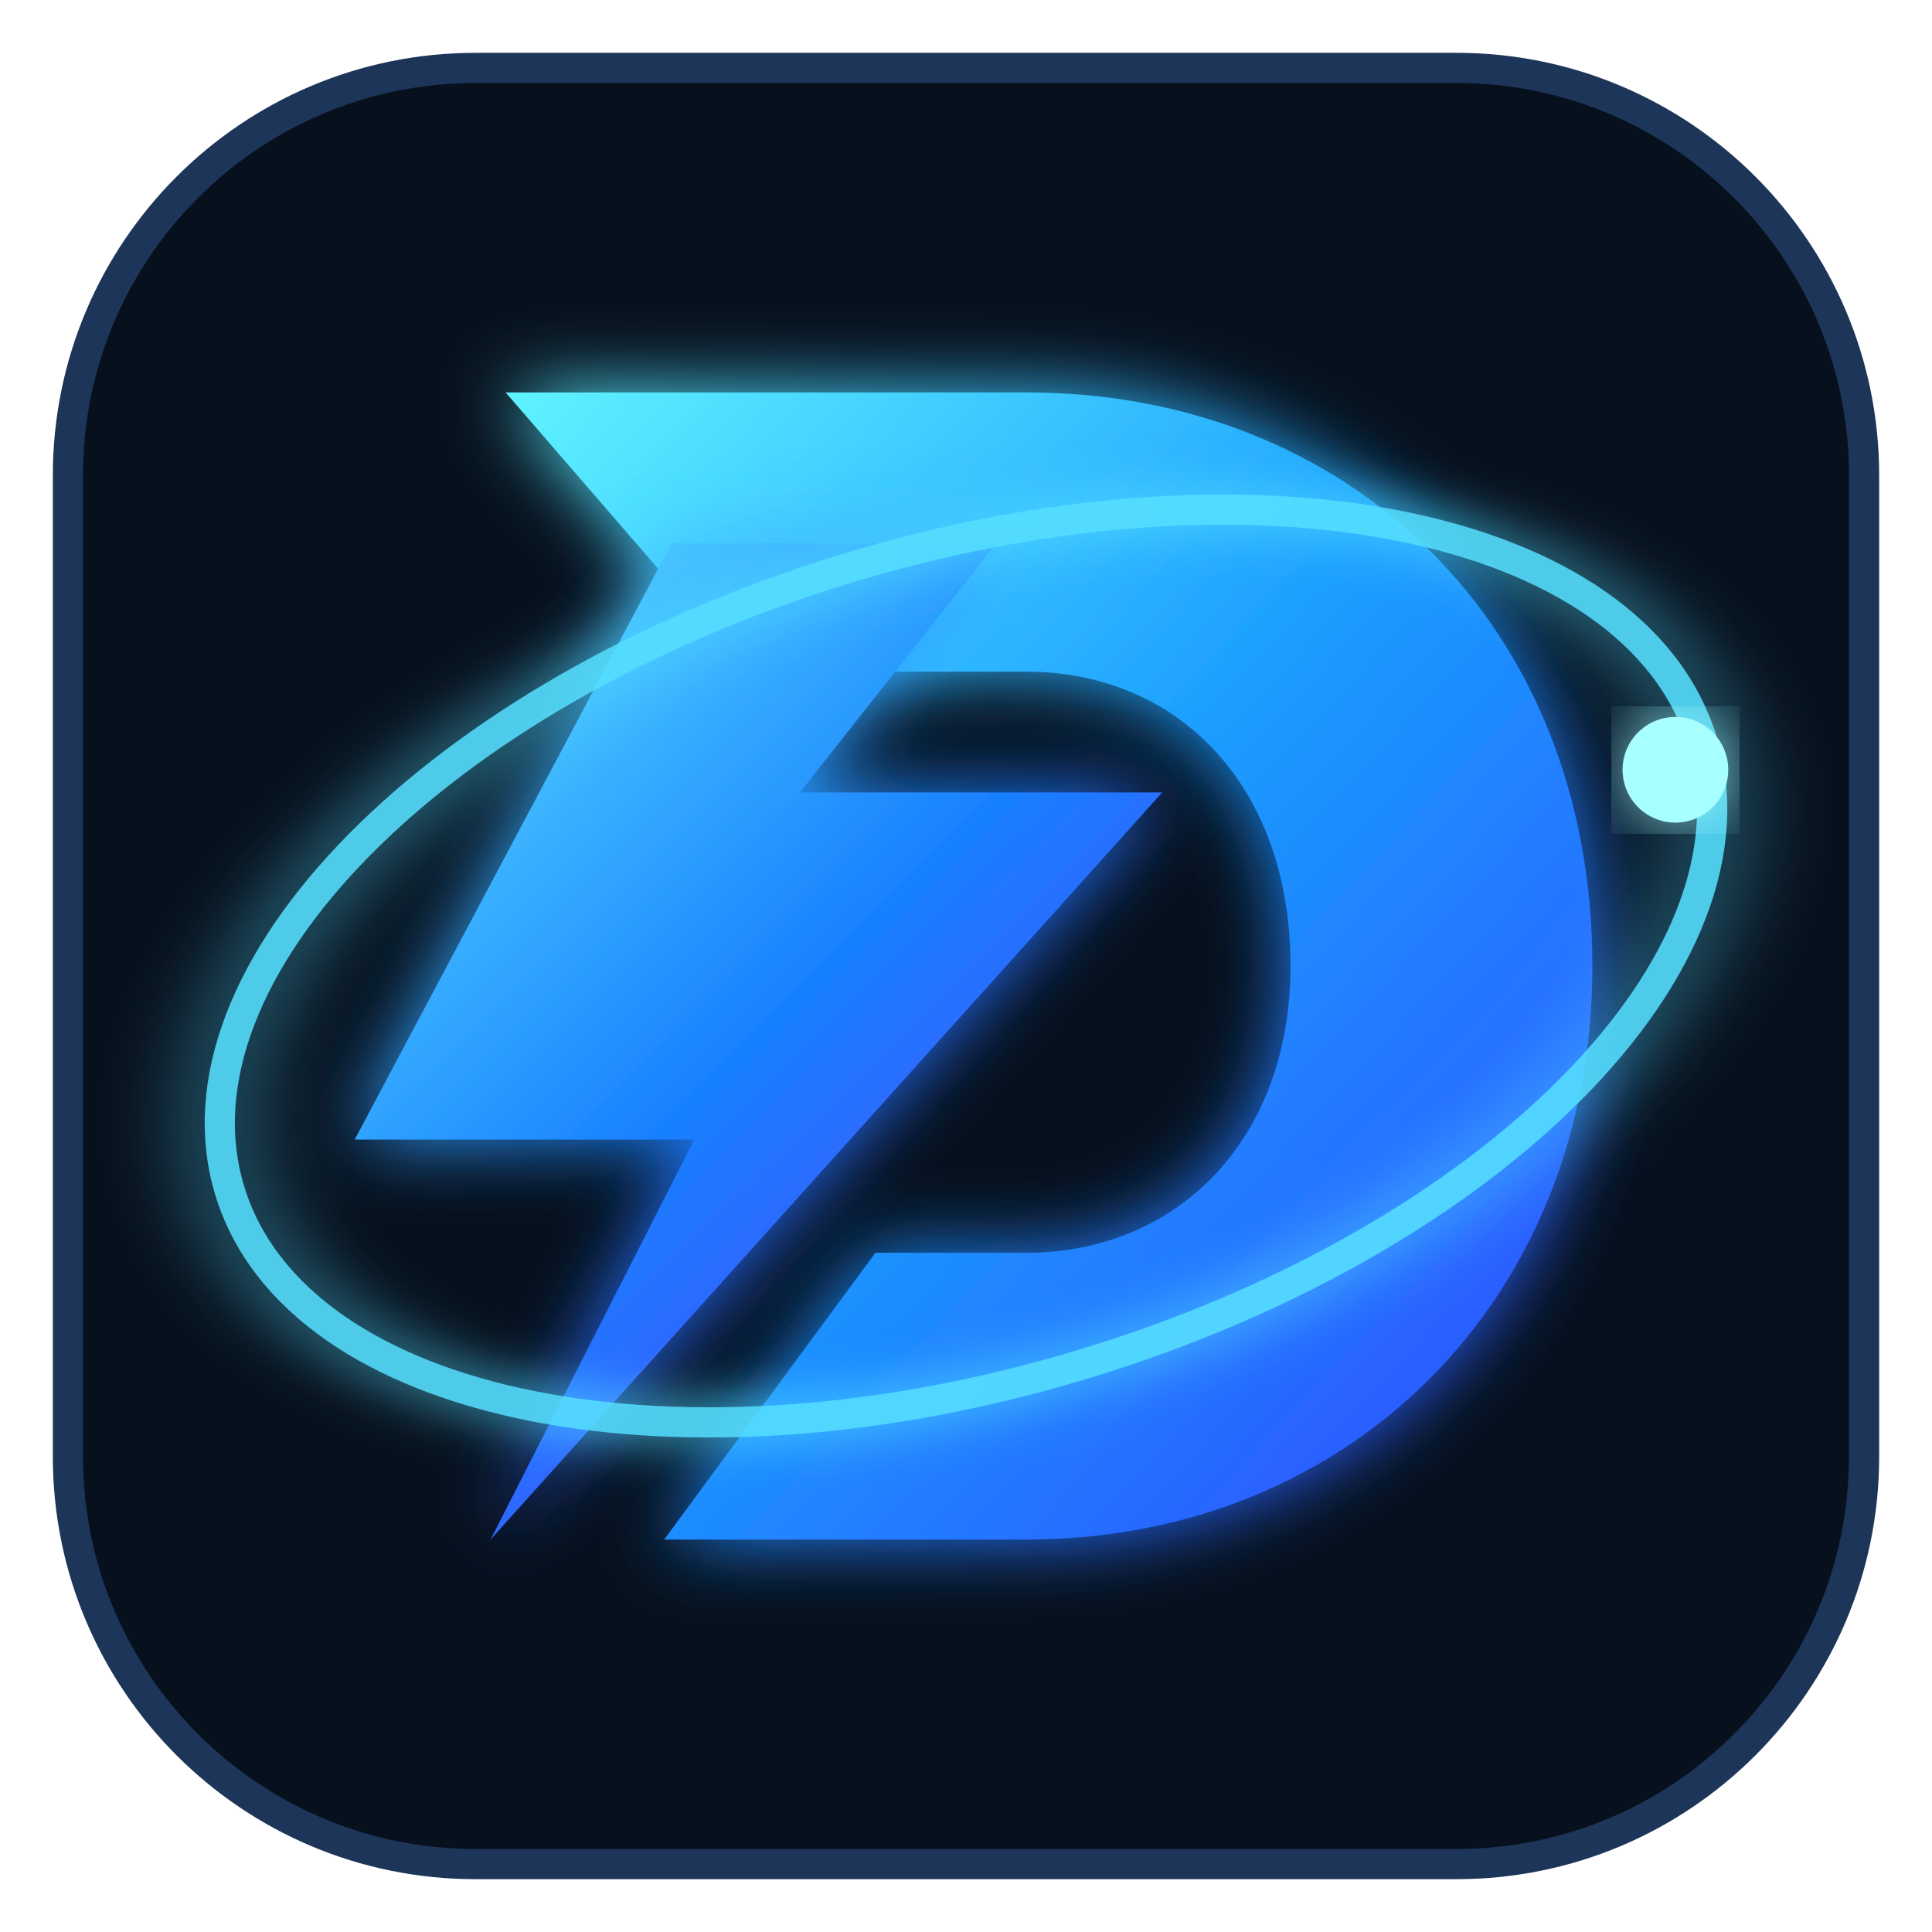
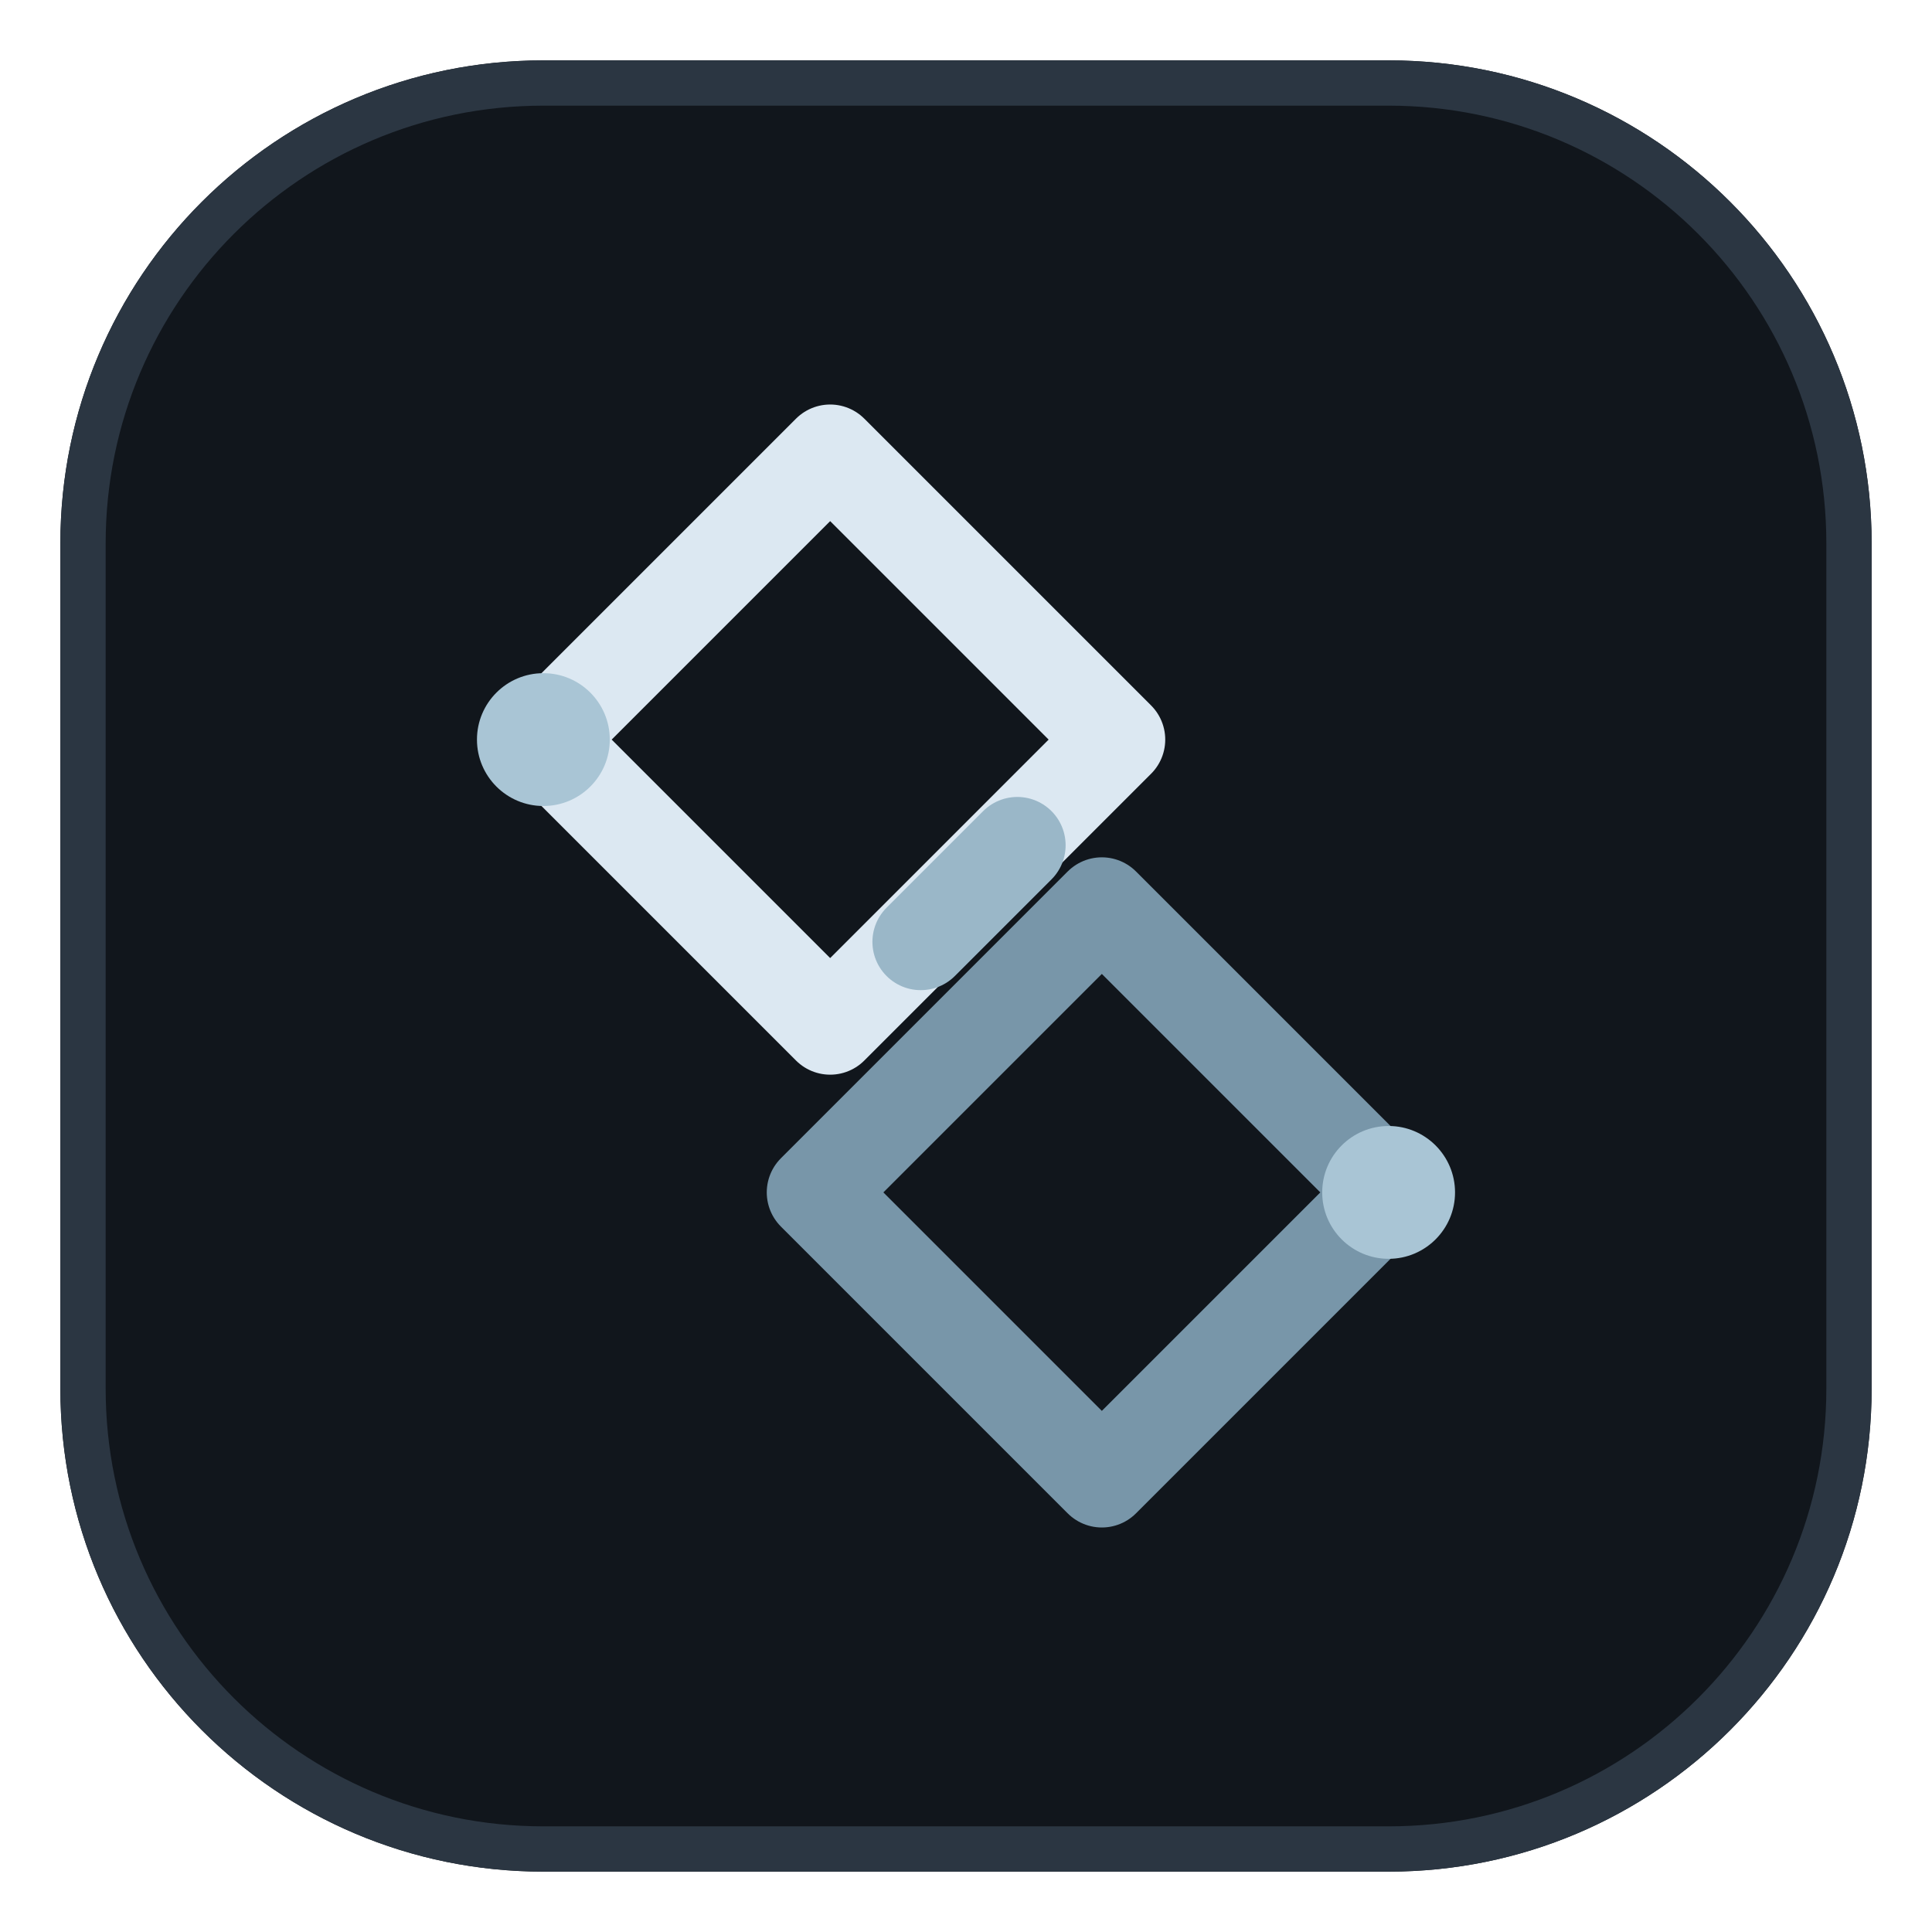
- <svg xmlns="http://www.w3.org/2000/svg" viewBox="0 0 256 256" role="img" aria-label="DifSync">
-   <defs>
-     <linearGradient id="d" x1="0" y1="0" x2="1" y2="1">
-       <stop stop-color="#5ff3ff" />
-       <stop offset=".48" stop-color="#1a9cff" />
-       <stop offset="1" stop-color="#3147ff" />
-     </linearGradient>
-     <linearGradient id="b" x1="0" y1="0" x2=".8" y2="1">
-       <stop stop-color="#5fe7ff" />
-       <stop offset=".55" stop-color="#187fff" />
-       <stop offset="1" stop-color="#6137ff" />
-     </linearGradient>
-     <filter id="g">
-       <feGaussianBlur stdDeviation="5" result="b" />
-       <feMerge>
-         <feMergeNode in="b" />
-         <feMergeNode in="SourceGraphic" />
-       </feMerge>
-     </filter>
-   </defs>
-   <rect x="9" y="9" width="238" height="238" rx="54" fill="#07101d" stroke="#1d3559" stroke-width="4" />
-   <path d="M67 52h69c43 0 75 31 75 76 0 44-32 76-75 76H88l28-38h20c20 0 35-15 35-38 0-24-15-39-35-39H99z" fill="url(#d)" filter="url(#g)" />
-   <path d="M89 72 47 151h45l-27 53 89-99h-48l26-33z" fill="url(#b)" filter="url(#g)" />
-   <ellipse cx="128" cy="128" rx="102" ry="55" fill="none" stroke="#54dfff" stroke-width="4" opacity=".9" transform="rotate(-17 128 128)" filter="url(#g)" />
-   <circle cx="222" cy="102" r="7" fill="#a8ffff" filter="url(#g)" />
+ <svg xmlns="http://www.w3.org/2000/svg" viewBox="0 0 64 64" role="img" aria-label="DifSync" fill="none">
+   <rect x="2" y="2" width="60" height="60" rx="16" fill="#11161C" />
+   <rect x="2.75" y="2.75" width="58.5" height="58.5" rx="15.25" stroke="#2B3642" stroke-width="1.5" />
+   <path d="M18 24.5 27.5 15 37 24.5 27.5 34 18 24.5Z" stroke="#DCE8F2" stroke-width="3.2" stroke-linejoin="round" />
+   <path d="M27 39.5 36.5 30 46 39.5 36.5 49 27 39.5Z" stroke="#7896A9" stroke-width="3.2" stroke-linejoin="round" />
+   <path d="M30.5 31.2 33.7 28" stroke="#9AB7C8" stroke-width="3.2" stroke-linecap="round" />
+   <circle cx="18" cy="24.5" r="2.2" fill="#A9C5D5" />
+   <circle cx="46" cy="39.5" r="2.2" fill="#A9C5D5" />
</svg>
